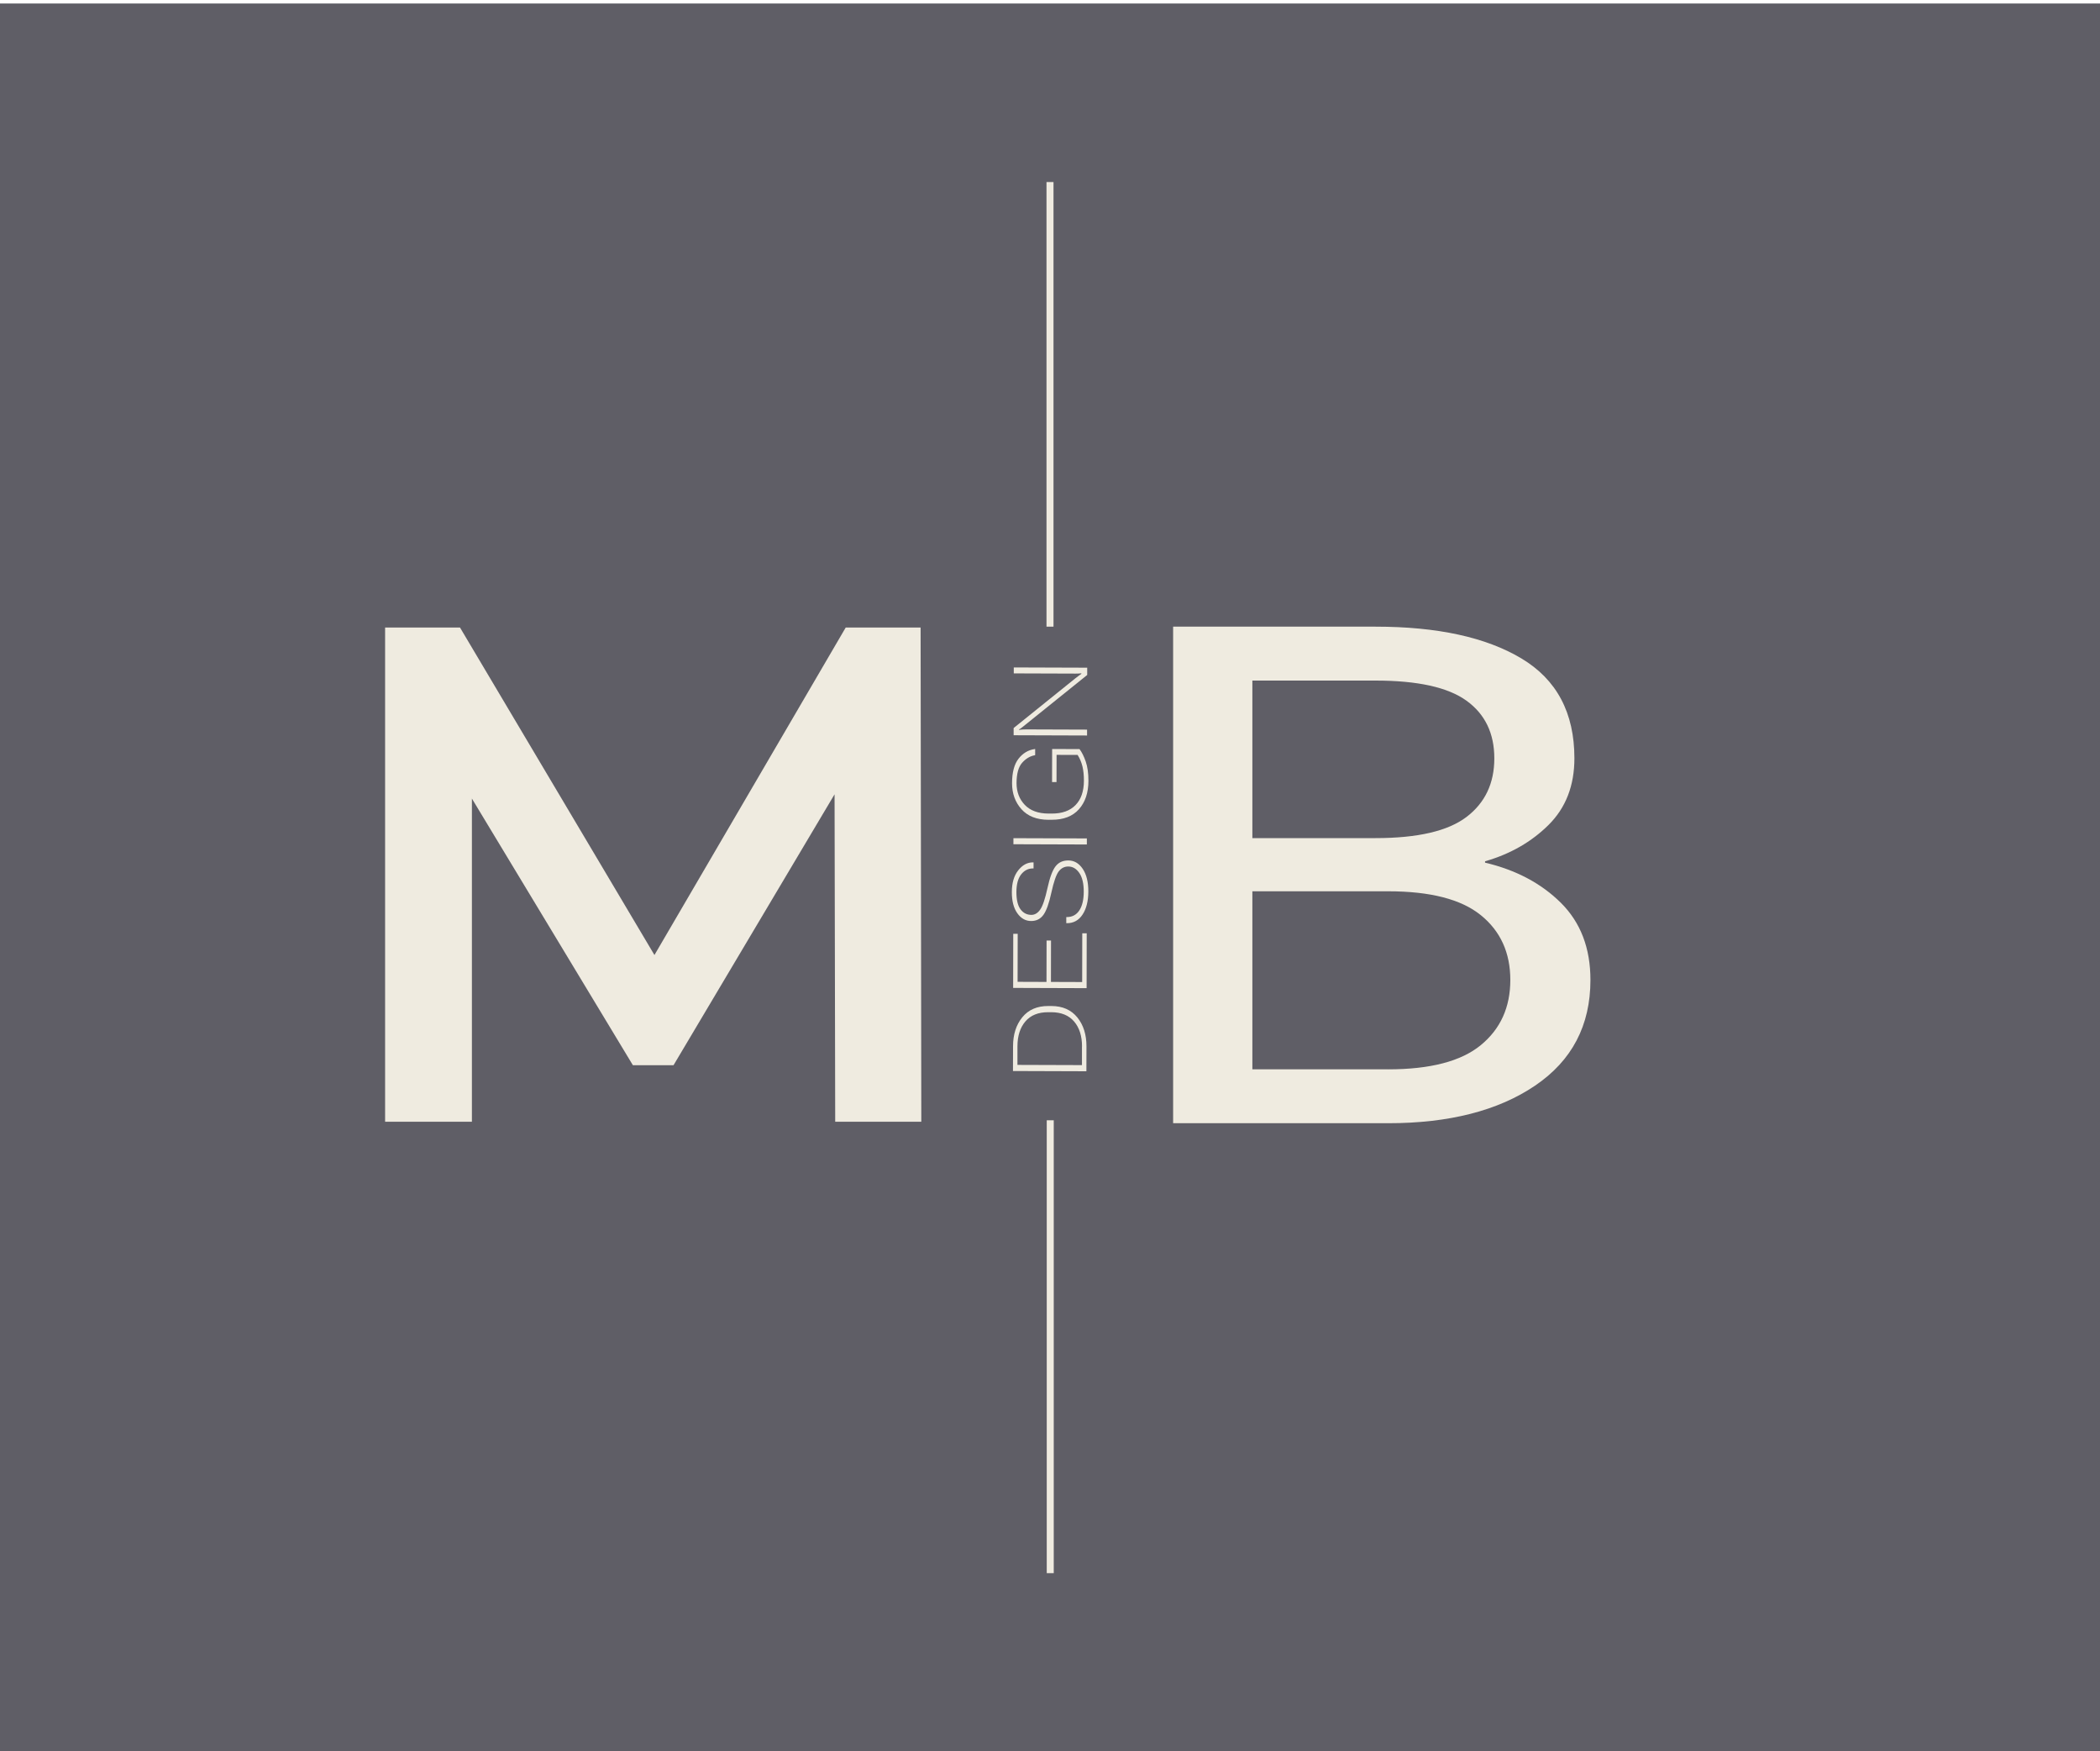
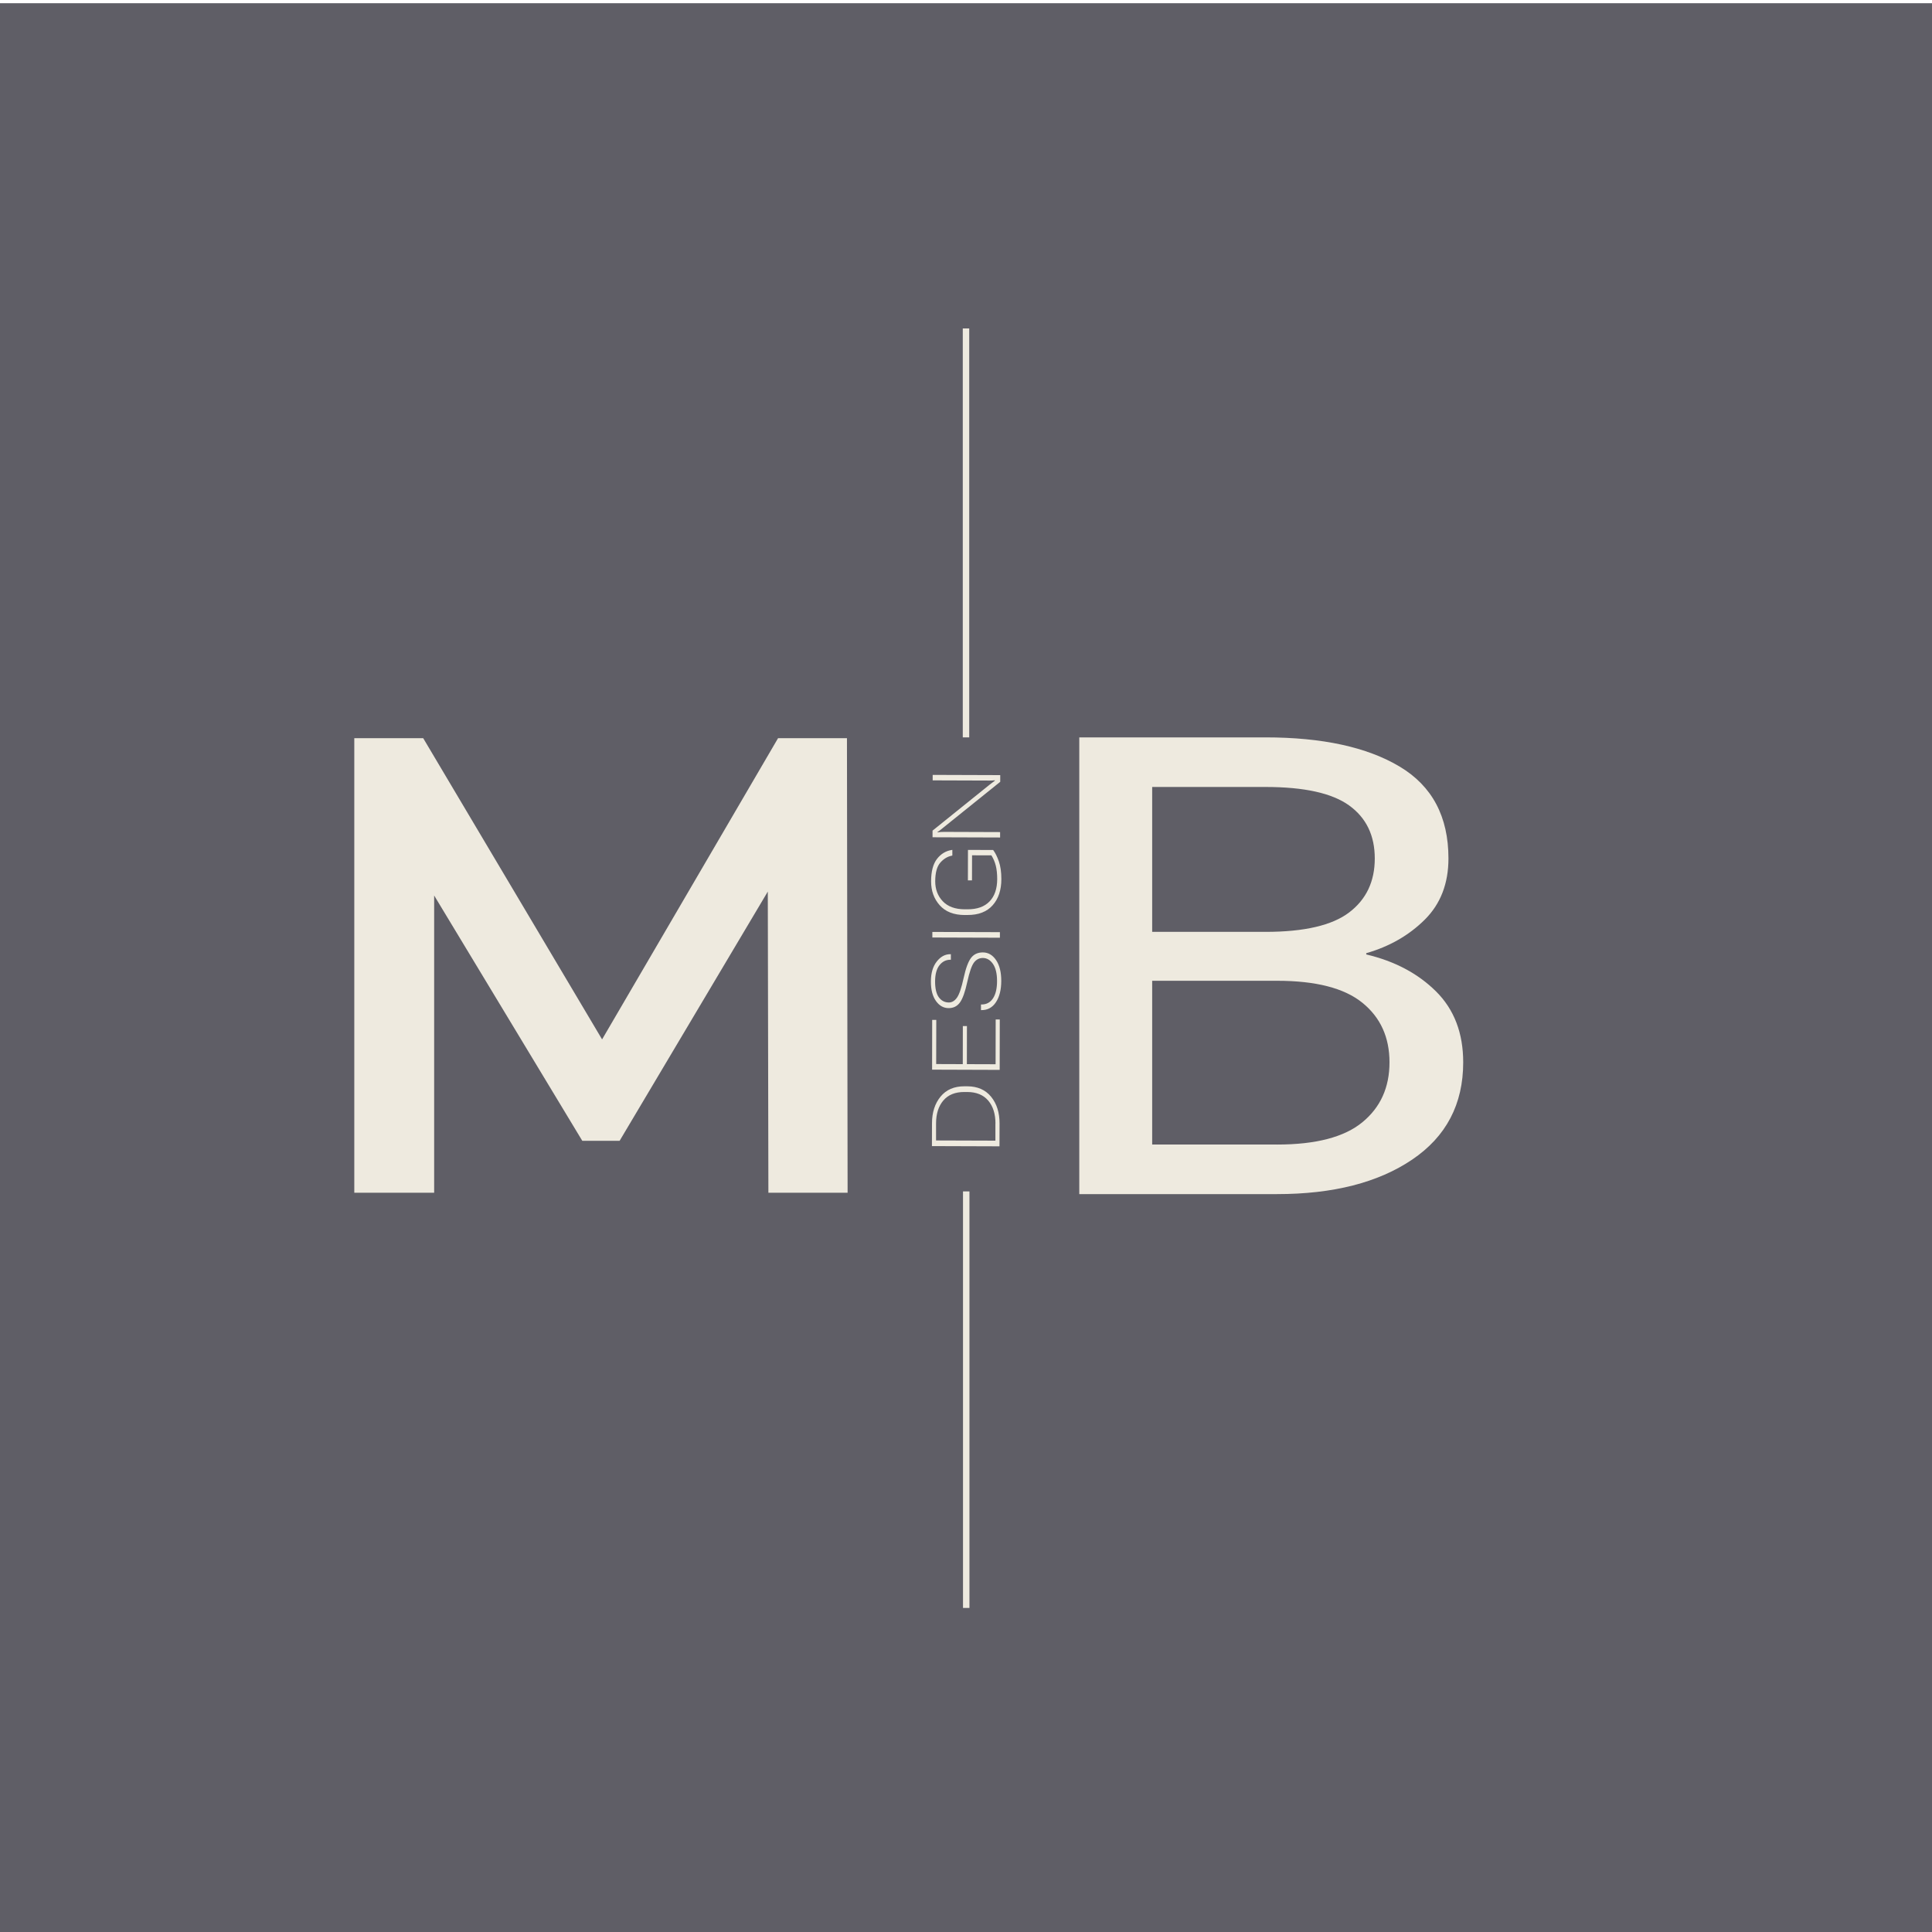
- <svg xmlns="http://www.w3.org/2000/svg" id="Layer_1" width="600" height="500" viewBox="0 0 600 500">
+ <svg xmlns="http://www.w3.org/2000/svg" id="Layer_1" width="600" height="600" viewBox="0 0 600 600">
  <defs>
-     <style>.cls-1,.cls-2{fill:#efebe0;}.cls-3{fill:#5f5e66;}.cls-2,.cls-4{stroke:#efebe0;stroke-miterlimit:10;stroke-width:2px;}.cls-4{fill:none;}</style>
+     <style>.cls-1,.cls-2{fill:#eeeadf;}.cls-3{fill:#5f5e66;}.cls-2,.cls-4{stroke:#eeeadf;stroke-miterlimit:10;stroke-width:2px;}.cls-4{fill:none;}</style>
  </defs>
-   <rect class="cls-3" y="1" width="600" height="500" />
-   <path class="cls-1" d="m110.03,320.41v-141.16h21.4l61.2,103.05h-11.2l60.2-103.05h21.4l.2,141.16h-24.6l-.2-102.24h5.2l-51.2,86.11h-11.6l-52-86.11h6v102.24h-24.8Z" />
-   <line class="cls-2" x1="300" y1="52" x2="300" y2="179" />
-   <line class="cls-4" x1="300.07" y1="320" x2="300.07" y2="449.36" />
-   <path class="cls-1" d="m335.18,179h57.81c17.66,0,31.55,3.02,41.67,9.06,10.12,6.04,15.17,15.55,15.17,28.54,0,7.79-2.45,14.12-7.35,19-4.9,4.87-10.96,8.35-18.18,10.42v.39c8.83,2.08,16.06,5.91,21.68,11.49,5.62,5.59,8.43,12.92,8.43,22.02,0,12.99-5.28,23.05-15.84,30.2-10.56,7.14-24.55,10.72-41.97,10.72h-61.42s0-141.83,0-141.83Zm57.81,60.4c12.04,0,20.71-2.01,26.01-6.04,5.3-4.03,7.95-9.61,7.95-16.75,0-7.14-2.65-12.63-7.95-16.46-5.3-3.83-13.97-5.75-26.01-5.75h-35.17s0,45,0,45h35.17Zm3.61,66.05c12.04,0,20.87-2.3,26.49-6.92,5.62-4.61,8.43-10.81,8.43-18.61,0-7.79-2.81-13.96-8.43-18.51-5.62-4.55-14.45-6.82-26.49-6.82h-38.78s0,50.85,0,50.85h38.78Z" />
+   <rect class="cls-3" y="1" width="600" height="600" />
+   <path class="cls-1" d="m110.03,370.41v-141.16h21.4l61.2,103.05h-11.2l60.2-103.05h21.4l.2,141.16h-24.6l-.2-102.24h5.2l-51.2,86.11h-11.6l-52-86.11h6v102.24h-24.8Z" />
+   <line class="cls-2" x1="300" y1="102" x2="300" y2="229" />
+   <line class="cls-4" x1="300.07" y1="370" x2="300.07" y2="499.36" />
+   <path class="cls-1" d="m335.18,229h57.81c17.66,0,31.55,3.02,41.67,9.06,10.12,6.04,15.17,15.55,15.17,28.54,0,7.79-2.45,14.12-7.35,19-4.9,4.87-10.96,8.35-18.18,10.42v.39c8.83,2.08,16.06,5.91,21.68,11.49,5.62,5.59,8.43,12.92,8.43,22.02,0,12.99-5.28,23.05-15.84,30.2-10.56,7.14-24.55,10.72-41.97,10.72h-61.42s0-141.83,0-141.83Zm57.81,60.4c12.04,0,20.71-2.01,26.01-6.04,5.3-4.03,7.95-9.61,7.95-16.75,0-7.14-2.65-12.63-7.95-16.46-5.3-3.83-13.97-5.75-26.01-5.75h-35.17s0,45,0,45h35.17Zm3.61,66.05c12.04,0,20.87-2.3,26.49-6.92,5.62-4.61,8.43-10.81,8.43-18.61,0-7.79-2.81-13.96-8.43-18.51-5.62-4.55-14.45-6.82-26.49-6.82h-38.78s0,50.85,0,50.85h38.78Z" />
  <g>
-     <path class="cls-1" d="m289.42,305.93l.02-7.06c0-3.38.89-6.15,2.65-8.3,1.76-2.15,4.23-3.22,7.42-3.21h.89c3.19.01,5.66,1.1,7.41,3.26,1.75,2.16,2.62,4.93,2.61,8.32l-.02,7.06-20.98-.07Zm19.73-7c0-2.97-.74-5.35-2.24-7.12-1.5-1.77-3.67-2.67-6.52-2.68h-.89c-2.84-.01-5.02.86-6.53,2.63-1.51,1.77-2.26,4.13-2.27,7.11v5.31s18.43.06,18.43.06v-5.31Z" />
-     <path class="cls-1" d="m289.47,282.2l.03-15.46h1.27s-.03,13.71-.03,13.71l8.26.03.02-11.83h1.27s-.02,11.83-.02,11.83l8.92.03.03-13.91h1.27s-.03,15.66-.03,15.66l-20.98-.07Z" />
-     <path class="cls-1" d="m304.65,263.7v-1.75s.18,0,.18,0c1.53,0,2.71-.63,3.55-1.9.84-1.27,1.26-3.07,1.26-5.38s-.42-4.08-1.26-5.31c-.85-1.23-1.9-1.85-3.15-1.85-1.1,0-2.02.46-2.74,1.4s-1.42,2.96-2.1,6.06c-.66,3.04-1.41,5.16-2.26,6.34-.85,1.18-2.02,1.77-3.52,1.77-1.58,0-2.89-.74-3.94-2.21-1.05-1.47-1.58-3.49-1.57-6.07,0-2.59.61-4.65,1.81-6.18,1.2-1.53,2.6-2.29,4.22-2.29h.17s0,1.73,0,1.73h-.17c-1.34,0-2.47.56-3.37,1.7-.9,1.14-1.35,2.82-1.36,5.04,0,2.23.39,3.87,1.17,4.93.79,1.06,1.82,1.59,3.09,1.6,1,0,1.85-.51,2.56-1.54.71-1.03,1.39-3.06,2.05-6.08s1.43-5.1,2.3-6.23c.87-1.14,2.09-1.7,3.66-1.7,1.67,0,3.04.8,4.12,2.4,1.07,1.59,1.61,3.76,1.6,6.49s-.56,4.92-1.65,6.57-2.58,2.47-4.47,2.46h-.17Z" />
-     <path class="cls-1" d="m289.55,241.15v-1.73s20.98.07,20.98.07v1.73s-20.98-.07-20.98-.07Z" />
-     <path class="cls-1" d="m299.61,234.17c-3.39-.01-5.98-1.02-7.77-3.03-1.79-2.01-2.68-4.48-2.68-7.41,0-3.09.62-5.43,1.84-7,1.22-1.57,2.77-2.5,4.63-2.77l.13-.02v1.75s-.15.05-.15.05c-1.34.25-2.54.97-3.59,2.16-1.04,1.19-1.57,3.12-1.58,5.79,0,2.49.78,4.56,2.35,6.21,1.57,1.65,3.84,2.48,6.81,2.49h.89c2.97.01,5.24-.8,6.82-2.44,1.58-1.64,2.37-3.95,2.38-6.94,0-1.58-.14-2.94-.42-4.1-.29-1.16-.74-2.25-1.38-3.27l-6.01-.02-.02,7.78h-1.27s.02-9.45.02-9.45l7.82.02c.67.88,1.26,2.07,1.78,3.56.51,1.49.77,3.32.77,5.48,0,3.41-.91,6.12-2.71,8.14-1.8,2.02-4.4,3.02-7.79,3.01h-.89Z" />
-     <path class="cls-1" d="m289.61,210.02v-2.06s17.67-14.23,17.67-14.23c.3-.24.59-.47.89-.68.29-.22.56-.41.79-.58v-.14c-.29.02-.56.04-.82.06-.26.02-.53.03-.82.02l-17.67-.06v-1.7s20.98.07,20.98.07v2.08s-17.71,14.25-17.71,14.25c-.3.24-.61.49-.95.76-.33.27-.6.45-.8.53v.16c.31-.06.65-.1,1.03-.12.38-.02.71-.03,1-.03l17.39.06v1.68s-20.98-.07-20.98-.07Z" />
+     <path class="cls-1" d="m289.42,355.93l.02-7.06c0-3.38.89-6.15,2.65-8.3,1.76-2.15,4.23-3.22,7.42-3.21h.89c3.19.01,5.66,1.1,7.41,3.26,1.75,2.16,2.62,4.93,2.61,8.32l-.02,7.06-20.98-.07Zm19.73-7c0-2.97-.74-5.35-2.24-7.12-1.5-1.77-3.67-2.67-6.52-2.68h-.89c-2.84-.01-5.02.86-6.53,2.63-1.51,1.77-2.26,4.13-2.27,7.11v5.31s18.43.06,18.43.06v-5.31Z" />
+     <path class="cls-1" d="m289.47,332.2l.03-15.46h1.27s-.03,13.71-.03,13.71l8.26.03.02-11.83h1.27s-.02,11.83-.02,11.83l8.92.03.03-13.91h1.27s-.03,15.66-.03,15.66l-20.98-.07Z" />
+     <path class="cls-1" d="m304.65,313.7v-1.75s.18,0,.18,0c1.53,0,2.71-.63,3.55-1.9.84-1.27,1.26-3.07,1.26-5.38s-.42-4.08-1.26-5.31c-.85-1.23-1.9-1.85-3.15-1.85-1.1,0-2.02.46-2.74,1.4s-1.42,2.96-2.1,6.06c-.66,3.04-1.41,5.16-2.26,6.34-.85,1.18-2.02,1.77-3.52,1.77-1.58,0-2.89-.74-3.94-2.21-1.05-1.47-1.58-3.49-1.57-6.07,0-2.59.61-4.65,1.81-6.18,1.2-1.53,2.6-2.29,4.22-2.29h.17s0,1.73,0,1.73h-.17c-1.34,0-2.47.56-3.37,1.7-.9,1.14-1.35,2.82-1.36,5.04,0,2.23.39,3.87,1.17,4.93.79,1.06,1.82,1.59,3.09,1.6,1,0,1.85-.51,2.56-1.54.71-1.03,1.39-3.06,2.05-6.08s1.43-5.1,2.3-6.23c.87-1.14,2.09-1.7,3.66-1.7,1.67,0,3.04.8,4.12,2.4,1.07,1.59,1.61,3.76,1.6,6.49s-.56,4.92-1.65,6.57-2.58,2.47-4.47,2.46h-.17Z" />
+     <path class="cls-1" d="m289.55,291.15v-1.73s20.98.07,20.98.07v1.73s-20.98-.07-20.98-.07Z" />
+     <path class="cls-1" d="m299.61,284.17c-3.39-.01-5.98-1.02-7.77-3.03-1.79-2.01-2.68-4.48-2.68-7.41,0-3.09.62-5.43,1.84-7,1.22-1.57,2.77-2.5,4.63-2.77l.13-.02v1.75s-.15.05-.15.05c-1.34.25-2.54.97-3.59,2.16-1.04,1.19-1.57,3.12-1.58,5.79,0,2.49.78,4.56,2.35,6.21,1.57,1.65,3.84,2.48,6.81,2.49h.89c2.97.01,5.24-.8,6.82-2.44,1.58-1.64,2.37-3.95,2.38-6.94,0-1.58-.14-2.94-.42-4.1-.29-1.16-.74-2.25-1.38-3.27l-6.01-.02-.02,7.78h-1.27s.02-9.45.02-9.45l7.82.02c.67.88,1.26,2.07,1.78,3.56.51,1.49.77,3.32.77,5.48,0,3.41-.91,6.12-2.71,8.14-1.8,2.02-4.4,3.02-7.79,3.01h-.89Z" />
+     <path class="cls-1" d="m289.61,260.02v-2.06s17.67-14.23,17.67-14.23c.3-.24.59-.47.89-.68.29-.22.56-.41.79-.58v-.14c-.29.02-.56.04-.82.06-.26.02-.53.03-.82.02l-17.67-.06v-1.7s20.98.07,20.98.07v2.08s-17.71,14.25-17.71,14.25c-.3.24-.61.49-.95.76-.33.27-.6.45-.8.53v.16c.31-.06.65-.1,1.03-.12.38-.02.71-.03,1-.03l17.39.06v1.68s-20.98-.07-20.98-.07Z" />
  </g>
</svg>
